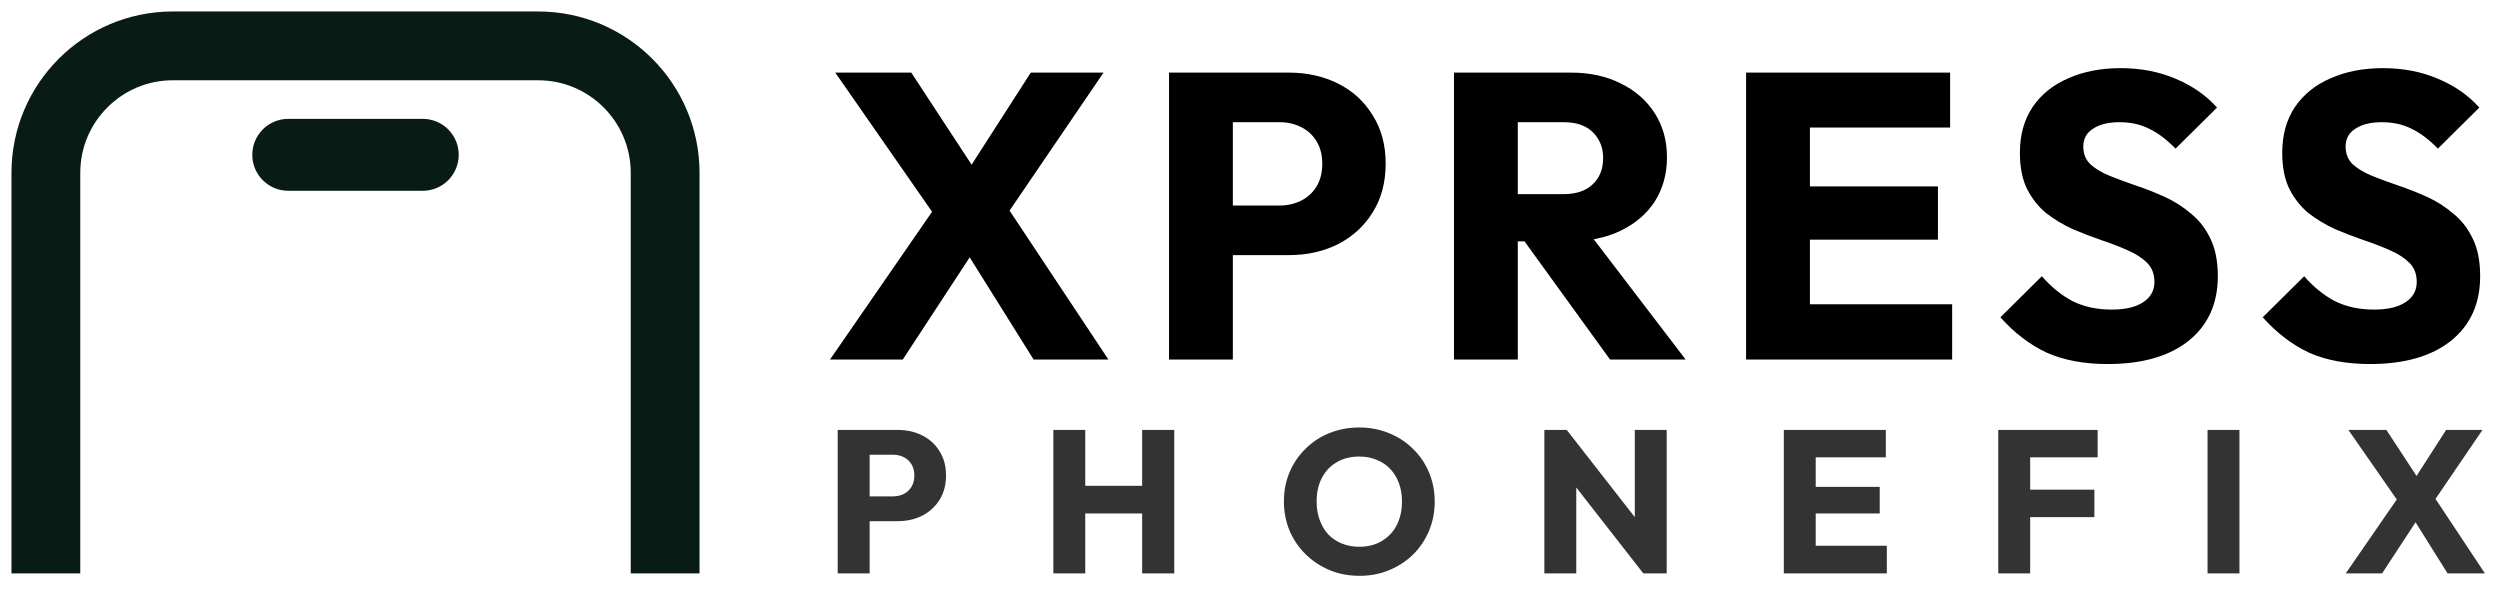
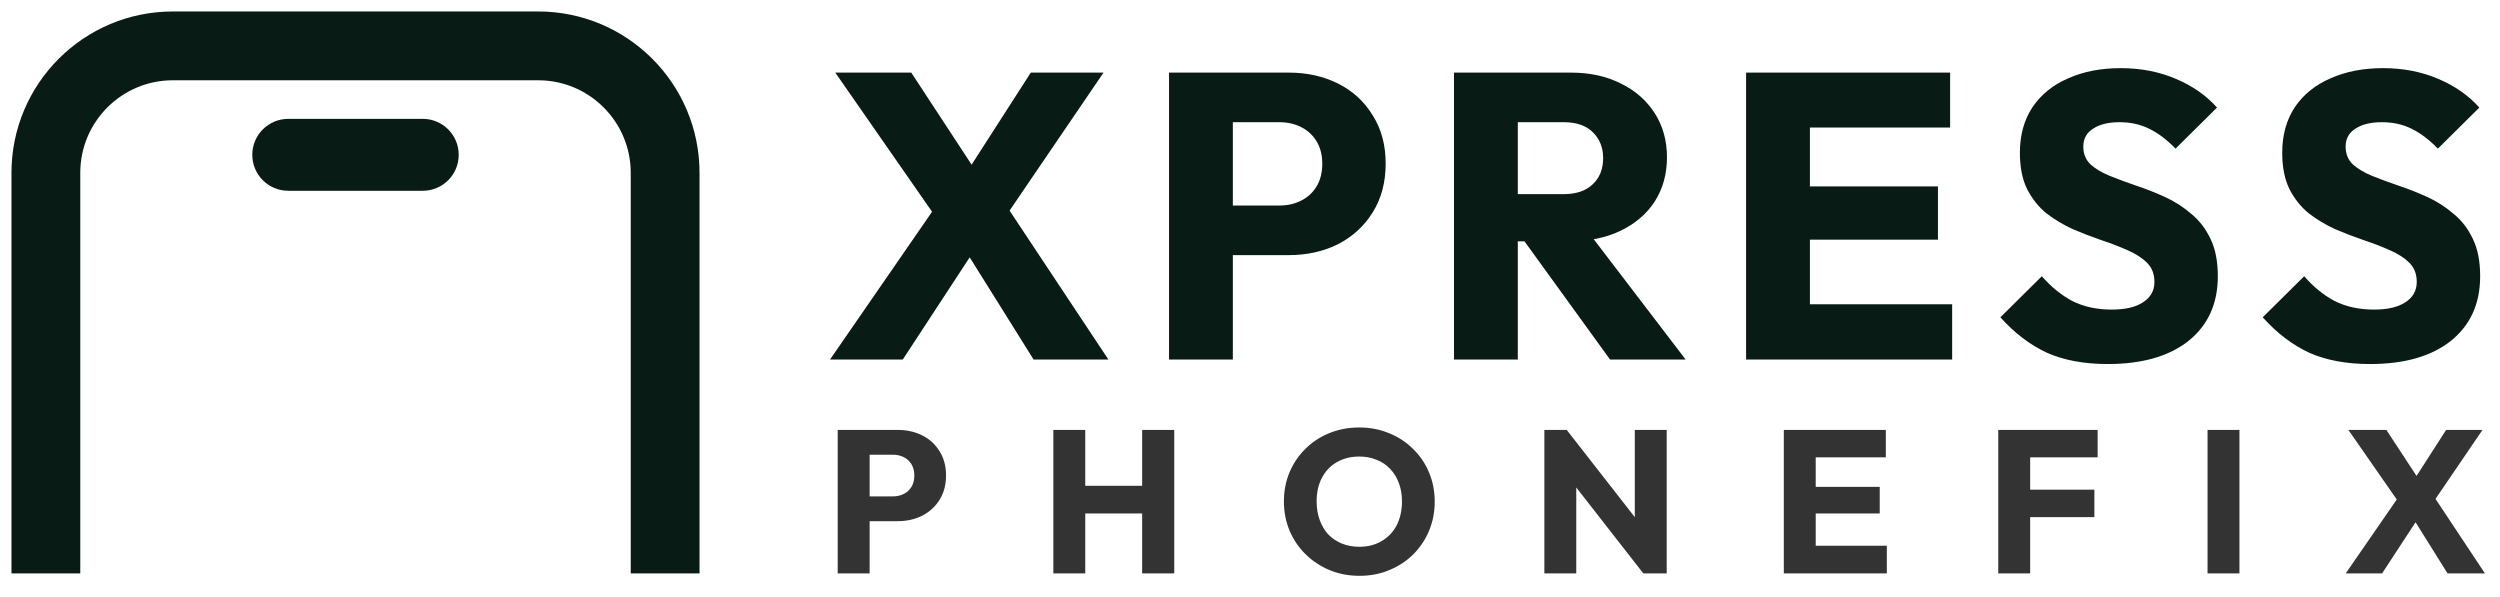
<svg xmlns="http://www.w3.org/2000/svg" width="109" height="26" viewBox="0 0 109 26" fill="none">
  <path d="M29 25L29 7.538C29 4.479 26.521 2 23.462 2L7.538 2C4.479 2 2 4.479 2 7.538L2 25" stroke="#081C15" stroke-width="3" />
  <rect x="11" y="5.182" width="9" height="3.136" rx="1.568" fill="#081C15" />
-   <path d="M45.066 15.677L41.575 10.095H41.238L36.418 3.166H39.732L43.17 8.412H43.506L48.327 15.677H45.066ZM36.188 15.677L40.813 8.979L42.957 10.184L39.36 15.677H36.188ZM43.613 9.776L41.468 8.571L44.942 3.166H48.114L43.613 9.776ZM53.096 11.123V8.961H55.79C56.133 8.961 56.446 8.89 56.729 8.748C57.013 8.607 57.237 8.4 57.403 8.128C57.568 7.856 57.651 7.526 57.651 7.136C57.651 6.758 57.568 6.433 57.403 6.161C57.237 5.889 57.013 5.683 56.729 5.541C56.446 5.399 56.133 5.328 55.79 5.328H53.096V3.166H56.198C56.989 3.166 57.704 3.326 58.342 3.645C58.98 3.964 59.482 4.424 59.848 5.027C60.226 5.618 60.415 6.321 60.415 7.136C60.415 7.951 60.226 8.66 59.848 9.262C59.482 9.853 58.98 10.314 58.342 10.645C57.704 10.963 56.989 11.123 56.198 11.123H53.096ZM50.97 15.677V3.166H53.752V15.677H50.97ZM65.52 10.521V8.465H68.161C68.716 8.465 69.141 8.323 69.437 8.04C69.744 7.756 69.897 7.372 69.897 6.888C69.897 6.439 69.75 6.067 69.454 5.771C69.159 5.476 68.734 5.328 68.179 5.328H65.52V3.166H68.498C69.325 3.166 70.051 3.326 70.677 3.645C71.303 3.952 71.794 4.383 72.148 4.938C72.502 5.494 72.68 6.132 72.68 6.852C72.68 7.585 72.502 8.229 72.148 8.784C71.794 9.327 71.297 9.753 70.659 10.06C70.022 10.367 69.271 10.521 68.409 10.521H65.52ZM63.394 15.677V3.166H66.176V15.677H63.394ZM70.199 15.677L66.3 10.29L68.852 9.599L73.495 15.677H70.199ZM76.129 15.677V3.166H78.912V15.677H76.129ZM78.256 15.677V13.267H85.114V15.677H78.256ZM78.256 10.45V8.128H84.494V10.45H78.256ZM78.256 5.559V3.166H85.025V5.559H78.256ZM91.895 15.872C90.867 15.872 89.981 15.707 89.237 15.376C88.504 15.033 87.831 14.52 87.217 13.834L89.024 12.044C89.426 12.505 89.869 12.866 90.353 13.125C90.849 13.373 91.422 13.498 92.072 13.498C92.663 13.498 93.118 13.391 93.437 13.179C93.767 12.966 93.933 12.671 93.933 12.293C93.933 11.95 93.826 11.672 93.614 11.46C93.401 11.247 93.118 11.064 92.763 10.91C92.421 10.757 92.037 10.609 91.611 10.467C91.198 10.325 90.784 10.166 90.371 9.989C89.957 9.8 89.573 9.569 89.219 9.298C88.876 9.014 88.599 8.666 88.386 8.252C88.174 7.827 88.067 7.295 88.067 6.657C88.067 5.889 88.25 5.228 88.617 4.673C88.995 4.117 89.514 3.698 90.176 3.414C90.838 3.119 91.6 2.971 92.462 2.971C93.336 2.971 94.134 3.125 94.854 3.432C95.587 3.739 96.189 4.159 96.662 4.69L94.854 6.48C94.476 6.09 94.092 5.801 93.702 5.612C93.324 5.423 92.893 5.328 92.409 5.328C91.924 5.328 91.54 5.423 91.257 5.612C90.973 5.789 90.832 6.049 90.832 6.392C90.832 6.71 90.938 6.97 91.151 7.171C91.363 7.36 91.641 7.526 91.984 7.667C92.338 7.809 92.722 7.951 93.135 8.093C93.561 8.234 93.98 8.4 94.394 8.589C94.807 8.778 95.185 9.02 95.528 9.315C95.882 9.599 96.166 9.965 96.378 10.414C96.591 10.851 96.697 11.395 96.697 12.044C96.697 13.238 96.272 14.177 95.421 14.862C94.571 15.536 93.395 15.872 91.895 15.872ZM103.332 15.872C102.305 15.872 101.419 15.707 100.674 15.376C99.942 15.033 99.269 14.52 98.654 13.834L100.462 12.044C100.863 12.505 101.306 12.866 101.791 13.125C102.287 13.373 102.86 13.498 103.51 13.498C104.1 13.498 104.555 13.391 104.874 13.179C105.205 12.966 105.37 12.671 105.37 12.293C105.37 11.95 105.264 11.672 105.051 11.46C104.839 11.247 104.555 11.064 104.201 10.91C103.858 10.757 103.474 10.609 103.049 10.467C102.635 10.325 102.222 10.166 101.808 9.989C101.395 9.8 101.011 9.569 100.657 9.298C100.314 9.014 100.036 8.666 99.824 8.252C99.611 7.827 99.505 7.295 99.505 6.657C99.505 5.889 99.688 5.228 100.054 4.673C100.432 4.117 100.952 3.698 101.614 3.414C102.275 3.119 103.037 2.971 103.9 2.971C104.774 2.971 105.571 3.125 106.292 3.432C107.024 3.739 107.627 4.159 108.099 4.69L106.292 6.48C105.914 6.09 105.53 5.801 105.14 5.612C104.762 5.423 104.331 5.328 103.846 5.328C103.362 5.328 102.978 5.423 102.695 5.612C102.411 5.789 102.269 6.049 102.269 6.392C102.269 6.71 102.376 6.97 102.588 7.171C102.801 7.36 103.078 7.526 103.421 7.667C103.776 7.809 104.159 7.951 104.573 8.093C104.998 8.234 105.418 8.4 105.831 8.589C106.245 8.778 106.623 9.02 106.965 9.315C107.32 9.599 107.603 9.965 107.816 10.414C108.029 10.851 108.135 11.395 108.135 12.044C108.135 13.238 107.71 14.177 106.859 14.862C106.008 15.536 104.833 15.872 103.332 15.872Z" fill="black" />
+   <path d="M45.066 15.677L41.575 10.095H41.238L36.418 3.166H39.732L43.17 8.412H43.506L48.327 15.677H45.066ZM36.188 15.677L40.813 8.979L42.957 10.184L39.36 15.677H36.188ZM43.613 9.776L41.468 8.571L44.942 3.166H48.114L43.613 9.776ZM53.096 11.123V8.961H55.79C56.133 8.961 56.446 8.89 56.729 8.748C57.013 8.607 57.237 8.4 57.403 8.128C57.568 7.856 57.651 7.526 57.651 7.136C57.651 6.758 57.568 6.433 57.403 6.161C57.237 5.889 57.013 5.683 56.729 5.541C56.446 5.399 56.133 5.328 55.79 5.328H53.096V3.166H56.198C56.989 3.166 57.704 3.326 58.342 3.645C58.98 3.964 59.482 4.424 59.848 5.027C60.226 5.618 60.415 6.321 60.415 7.136C60.415 7.951 60.226 8.66 59.848 9.262C59.482 9.853 58.98 10.314 58.342 10.645C57.704 10.963 56.989 11.123 56.198 11.123H53.096ZM50.97 15.677V3.166H53.752V15.677H50.97ZM65.52 10.521V8.465H68.161C68.716 8.465 69.141 8.323 69.437 8.04C69.744 7.756 69.897 7.372 69.897 6.888C69.897 6.439 69.75 6.067 69.454 5.771C69.159 5.476 68.734 5.328 68.179 5.328H65.52V3.166H68.498C69.325 3.166 70.051 3.326 70.677 3.645C71.303 3.952 71.794 4.383 72.148 4.938C72.502 5.494 72.68 6.132 72.68 6.852C72.68 7.585 72.502 8.229 72.148 8.784C71.794 9.327 71.297 9.753 70.659 10.06C70.022 10.367 69.271 10.521 68.409 10.521H65.52ZM63.394 15.677V3.166H66.176V15.677H63.394ZM70.199 15.677L66.3 10.29L68.852 9.599L73.495 15.677H70.199ZM76.129 15.677V3.166H78.912V15.677H76.129ZM78.256 15.677V13.267H85.114V15.677H78.256ZM78.256 10.45V8.128H84.494V10.45H78.256ZM78.256 5.559V3.166H85.025V5.559H78.256ZM91.895 15.872C90.867 15.872 89.981 15.707 89.237 15.376C88.504 15.033 87.831 14.52 87.217 13.834L89.024 12.044C89.426 12.505 89.869 12.866 90.353 13.125C90.849 13.373 91.422 13.498 92.072 13.498C92.663 13.498 93.118 13.391 93.437 13.179C93.767 12.966 93.933 12.671 93.933 12.293C93.933 11.95 93.826 11.672 93.614 11.46C93.401 11.247 93.118 11.064 92.763 10.91C92.421 10.757 92.037 10.609 91.611 10.467C91.198 10.325 90.784 10.166 90.371 9.989C89.957 9.8 89.573 9.569 89.219 9.298C88.876 9.014 88.599 8.666 88.386 8.252C88.174 7.827 88.067 7.295 88.067 6.657C88.067 5.889 88.25 5.228 88.617 4.673C88.995 4.117 89.514 3.698 90.176 3.414C90.838 3.119 91.6 2.971 92.462 2.971C93.336 2.971 94.134 3.125 94.854 3.432C95.587 3.739 96.189 4.159 96.662 4.69L94.854 6.48C94.476 6.09 94.092 5.801 93.702 5.612C93.324 5.423 92.893 5.328 92.409 5.328C91.924 5.328 91.54 5.423 91.257 5.612C90.973 5.789 90.832 6.049 90.832 6.392C90.832 6.71 90.938 6.97 91.151 7.171C91.363 7.36 91.641 7.526 91.984 7.667C92.338 7.809 92.722 7.951 93.135 8.093C93.561 8.234 93.98 8.4 94.394 8.589C94.807 8.778 95.185 9.02 95.528 9.315C95.882 9.599 96.166 9.965 96.378 10.414C96.591 10.851 96.697 11.395 96.697 12.044C96.697 13.238 96.272 14.177 95.421 14.862C94.571 15.536 93.395 15.872 91.895 15.872ZM103.332 15.872C102.305 15.872 101.419 15.707 100.674 15.376C99.942 15.033 99.269 14.52 98.654 13.834L100.462 12.044C100.863 12.505 101.306 12.866 101.791 13.125C102.287 13.373 102.86 13.498 103.51 13.498C104.1 13.498 104.555 13.391 104.874 13.179C105.205 12.966 105.37 12.671 105.37 12.293C105.37 11.95 105.264 11.672 105.051 11.46C104.839 11.247 104.555 11.064 104.201 10.91C103.858 10.757 103.474 10.609 103.049 10.467C102.635 10.325 102.222 10.166 101.808 9.989C101.395 9.8 101.011 9.569 100.657 9.298C100.314 9.014 100.036 8.666 99.824 8.252C99.611 7.827 99.505 7.295 99.505 6.657C99.505 5.889 99.688 5.228 100.054 4.673C100.432 4.117 100.952 3.698 101.614 3.414C102.275 3.119 103.037 2.971 103.9 2.971C104.774 2.971 105.571 3.125 106.292 3.432C107.024 3.739 107.627 4.159 108.099 4.69L106.292 6.48C105.914 6.09 105.53 5.801 105.14 5.612C104.762 5.423 104.331 5.328 103.846 5.328C103.362 5.328 102.978 5.423 102.695 5.612C102.411 5.789 102.269 6.049 102.269 6.392C102.269 6.71 102.376 6.97 102.588 7.171C102.801 7.36 103.078 7.526 103.421 7.667C103.776 7.809 104.159 7.951 104.573 8.093C104.998 8.234 105.418 8.4 105.831 8.589C106.245 8.778 106.623 9.02 106.965 9.315C107.32 9.599 107.603 9.965 107.816 10.414C108.029 10.851 108.135 11.395 108.135 12.044C108.135 13.238 107.71 14.177 106.859 14.862C106.008 15.536 104.833 15.872 103.332 15.872Z" fill="#081C15" />
  <path d="M37.588 22.723V21.642H38.934C39.106 21.642 39.262 21.607 39.404 21.536C39.546 21.465 39.658 21.361 39.741 21.226C39.823 21.09 39.865 20.924 39.865 20.729C39.865 20.54 39.823 20.378 39.741 20.242C39.658 20.106 39.546 20.003 39.404 19.932C39.262 19.861 39.106 19.826 38.934 19.826H37.588V18.744H39.138C39.534 18.744 39.891 18.824 40.21 18.984C40.529 19.143 40.78 19.374 40.964 19.675C41.153 19.97 41.247 20.322 41.247 20.729C41.247 21.137 41.153 21.491 40.964 21.793C40.78 22.088 40.529 22.318 40.21 22.484C39.891 22.643 39.534 22.723 39.138 22.723H37.588ZM36.524 25V18.744H37.916V25H36.524ZM45.926 25V18.744H47.317V25H45.926ZM49.798 25V18.744H51.198V25H49.798ZM46.759 22.386V21.181H50.259V22.386H46.759ZM59.283 25.106C58.81 25.106 58.373 25.024 57.972 24.858C57.576 24.693 57.227 24.462 56.926 24.167C56.625 23.872 56.392 23.529 56.226 23.139C56.061 22.744 55.978 22.318 55.978 21.863C55.978 21.403 56.061 20.977 56.226 20.587C56.392 20.198 56.622 19.858 56.917 19.569C57.213 19.273 57.558 19.046 57.954 18.886C58.356 18.721 58.793 18.638 59.265 18.638C59.732 18.638 60.163 18.721 60.559 18.886C60.961 19.046 61.309 19.273 61.604 19.569C61.906 19.858 62.139 20.201 62.304 20.596C62.47 20.986 62.553 21.412 62.553 21.872C62.553 22.327 62.47 22.752 62.304 23.148C62.139 23.538 61.909 23.881 61.613 24.176C61.318 24.465 60.969 24.693 60.568 24.858C60.172 25.024 59.744 25.106 59.283 25.106ZM59.265 23.839C59.637 23.839 59.962 23.757 60.24 23.591C60.523 23.426 60.742 23.195 60.896 22.9C61.049 22.599 61.126 22.253 61.126 21.863C61.126 21.568 61.082 21.302 60.993 21.066C60.904 20.824 60.777 20.617 60.612 20.446C60.447 20.268 60.249 20.136 60.018 20.047C59.794 19.953 59.543 19.905 59.265 19.905C58.893 19.905 58.565 19.988 58.282 20.153C58.004 20.313 57.788 20.54 57.635 20.836C57.481 21.125 57.405 21.468 57.405 21.863C57.405 22.159 57.449 22.427 57.538 22.67C57.626 22.912 57.75 23.122 57.91 23.299C58.075 23.47 58.273 23.603 58.503 23.698C58.734 23.792 58.988 23.839 59.265 23.839ZM67.334 25V18.744H68.309L68.725 19.994V25H67.334ZM71.649 25L67.963 20.277L68.309 18.744L71.995 23.467L71.649 25ZM71.649 25L71.277 23.751V18.744H72.668V25H71.649ZM77.774 25V18.744H79.165V25H77.774ZM78.838 25V23.795H82.266V25H78.838ZM78.838 22.386V21.226H81.956V22.386H78.838ZM78.838 19.941V18.744H82.222V19.941H78.838ZM87.124 25V18.744H88.515V25H87.124ZM88.187 22.546V21.349H91.315V22.546H88.187ZM88.187 19.941V18.744H91.457V19.941H88.187ZM96.249 25V18.744H97.64V25H96.249ZM106.713 25L104.967 22.209H104.799L102.389 18.744H104.046L105.765 21.367H105.933L108.343 25H106.713ZM102.274 25L104.586 21.651L105.658 22.253L103.86 25H102.274ZM105.986 22.049L104.914 21.447L106.651 18.744H108.237L105.986 22.049Z" fill="black" fill-opacity="0.8" />
</svg>
